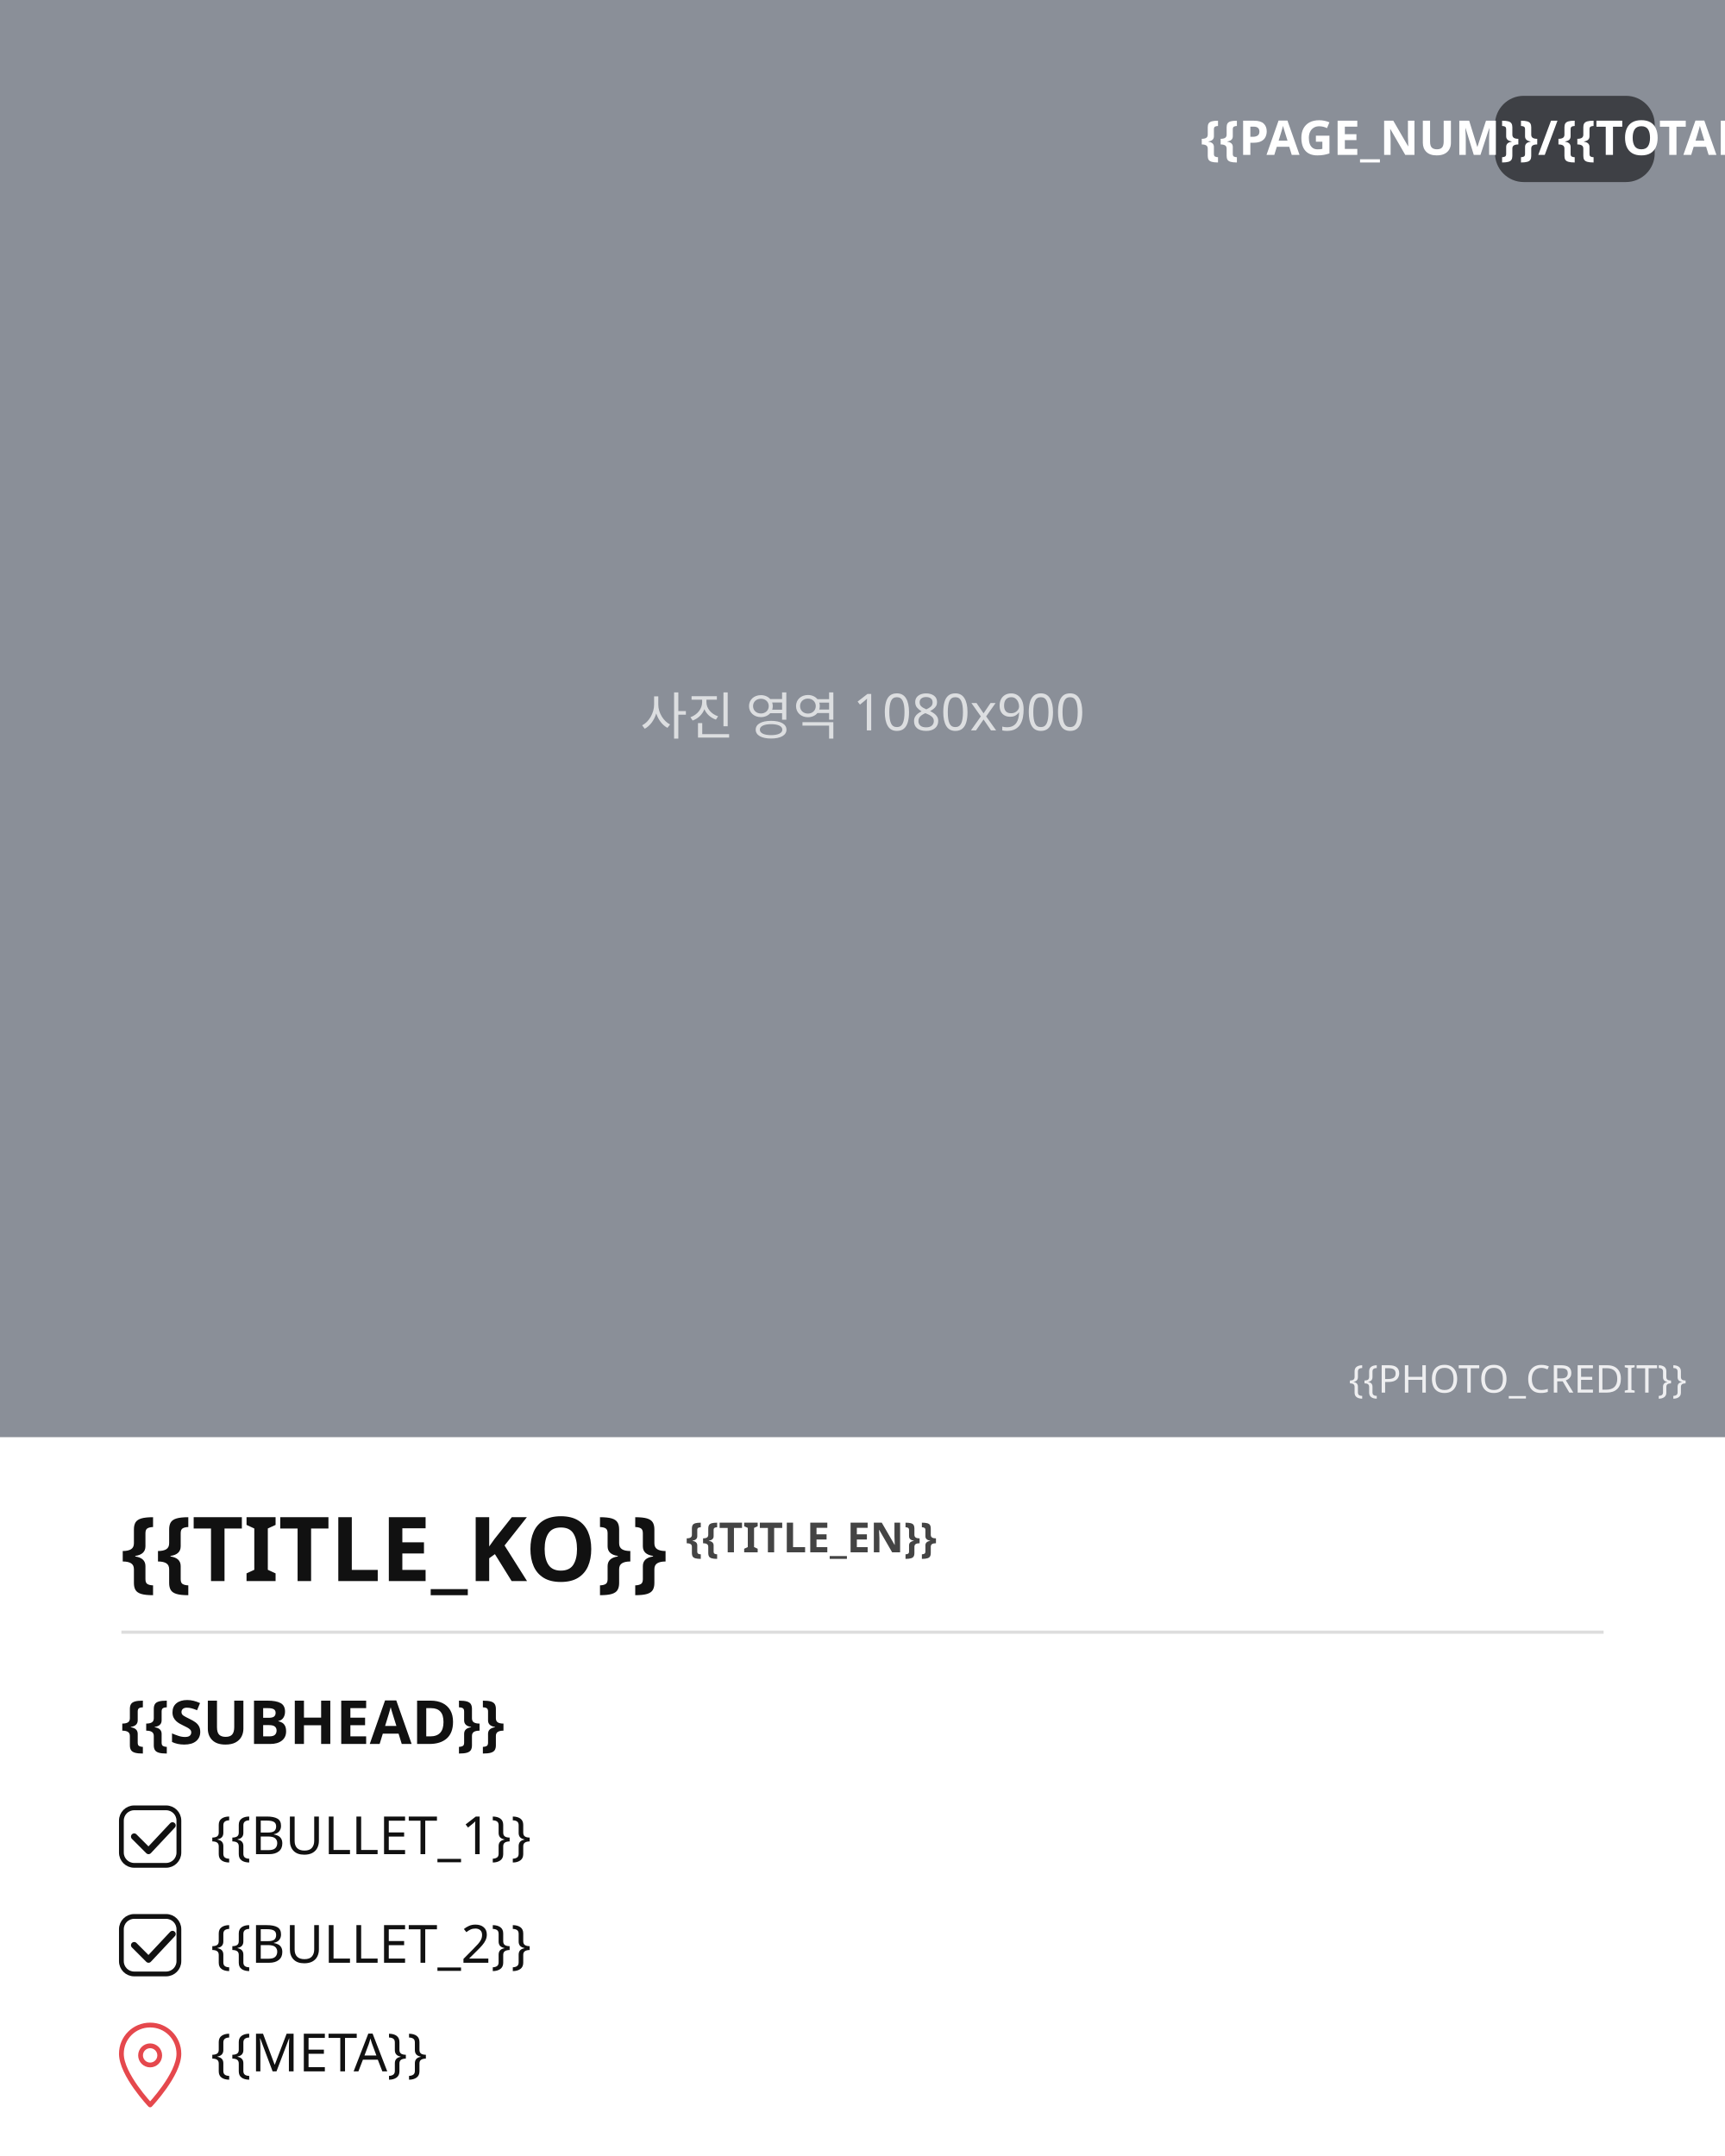
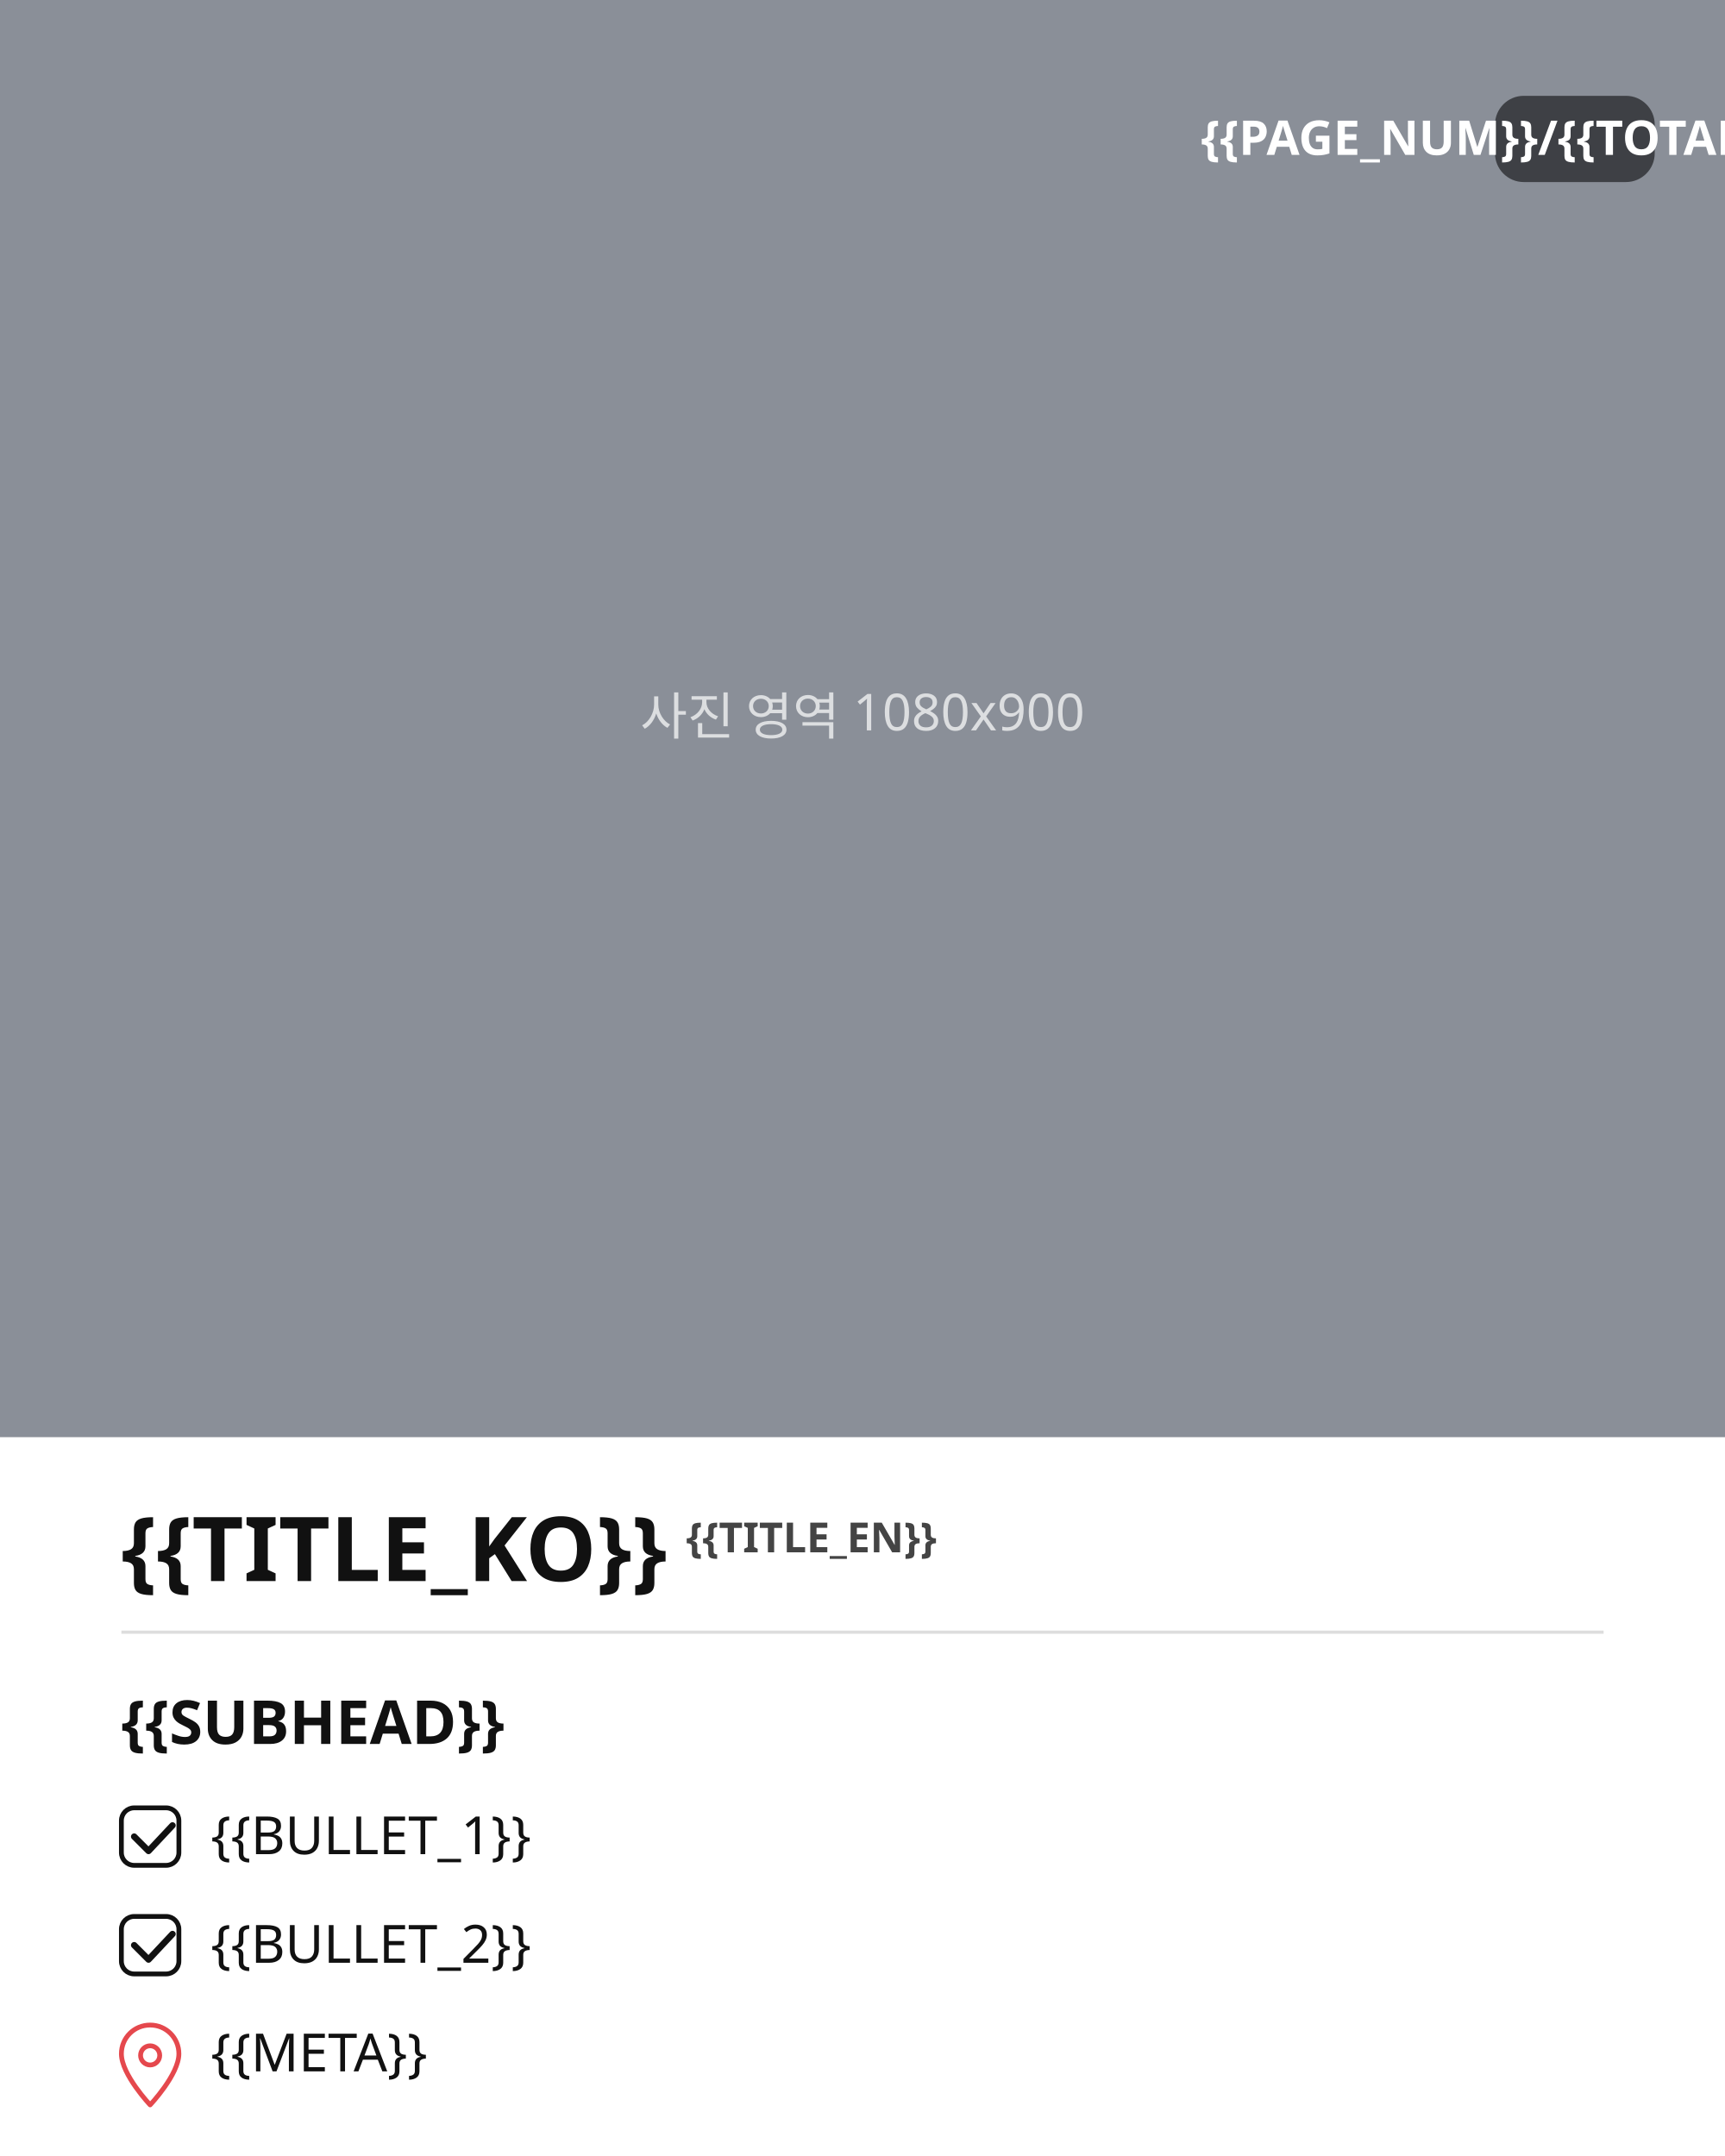
<svg xmlns="http://www.w3.org/2000/svg" width="1080" height="1350" viewBox="0 0 1080 1350">
  <g id="photo">
    <rect id="photo-placeholder" x="0" y="0" width="1080" height="900" fill="#8A8F98" />
    <text x="540" y="460" text-anchor="middle" font-family="Pretendard, 'Noto Sans KR', sans-serif" font-size="32" font-weight="500" fill="#FFFFFF" opacity="0.7">사진 영역 1080x900</text>
-     <text id="photo-credit" x="1056" y="872" text-anchor="end" font-family="Pretendard, 'Noto Sans KR', sans-serif" font-size="24" font-weight="400" fill="#FFFFFF" opacity="0.85">{{PHOTO_CREDIT}}</text>
  </g>
  <g id="page-pill">
    <rect x="936" y="60" width="100" height="54" rx="18" fill="#000000" fill-opacity="0.55" />
    <text x="986" y="97" text-anchor="middle" font-family="Pretendard, 'Noto Sans KR', sans-serif" font-size="30" font-weight="700" fill="#FFFFFF">{{PAGE_NUM}}/{{TOTAL_PAGES}}</text>
  </g>
  <g id="panel">
    <rect x="0" y="900" width="1080" height="450" fill="#FFFFFF" />
    <text id="panel-title" x="76" y="990" font-family="Pretendard, 'Noto Sans KR', sans-serif" font-size="56" font-weight="800" fill="#111111">{{TITLE_KO}}<tspan dx="12" dy="-18" font-size="26" font-weight="700" fill="#444444">{{TITLE_EN}}</tspan>
    </text>
    <line x1="76" y1="1022" x2="1004" y2="1022" stroke="#DDDDDD" stroke-width="2" />
    <rect id="subhead-highlight" x="70" y="1078" width="{{HIGHLIGHT_WIDTH}}" height="22" fill="#FFE15A" fill-opacity="0.75" />
    <text id="subhead" x="76" y="1092" font-family="Pretendard, 'Noto Sans KR', sans-serif" font-size="38" font-weight="700" fill="#111111">{{SUBHEAD}}</text>
  </g>
  <g id="bullet-1">
    <rect x="76" y="1132" width="36" height="36" rx="8" fill="none" stroke="#111111" stroke-width="3" />
    <path d="M84 1150 l9 9 l15 -16" fill="none" stroke="#111111" stroke-width="4" stroke-linecap="round" stroke-linejoin="round" />
    <text x="132" y="1161" font-family="Pretendard, 'Noto Sans KR', sans-serif" font-size="33" font-weight="400" fill="#111111">{{BULLET_1}}</text>
  </g>
  <g id="bullet-2">
    <rect x="76" y="1200" width="36" height="36" rx="8" fill="none" stroke="#111111" stroke-width="3" />
    <path d="M84 1218 l9 9 l15 -16" fill="none" stroke="#111111" stroke-width="4" stroke-linecap="round" stroke-linejoin="round" />
    <text x="132" y="1229" font-family="Pretendard, 'Noto Sans KR', sans-serif" font-size="33" font-weight="400" fill="#111111">{{BULLET_2}}</text>
  </g>
  <g id="bullet-meta">
    <path d="M94 1268 c-10 0 -18 8 -18 18 c0 13 18 32 18 32 c0 0 18 -19 18 -32 c0 -10 -8 -18 -18 -18 z" fill="none" stroke="#E5484D" stroke-width="3" stroke-linejoin="round" />
    <circle cx="94" cy="1287" r="6" fill="none" stroke="#E5484D" stroke-width="3" />
    <text x="132" y="1297" font-family="Pretendard, 'Noto Sans KR', sans-serif" font-size="33" font-weight="400" fill="#111111">{{META}}</text>
  </g>
</svg>
